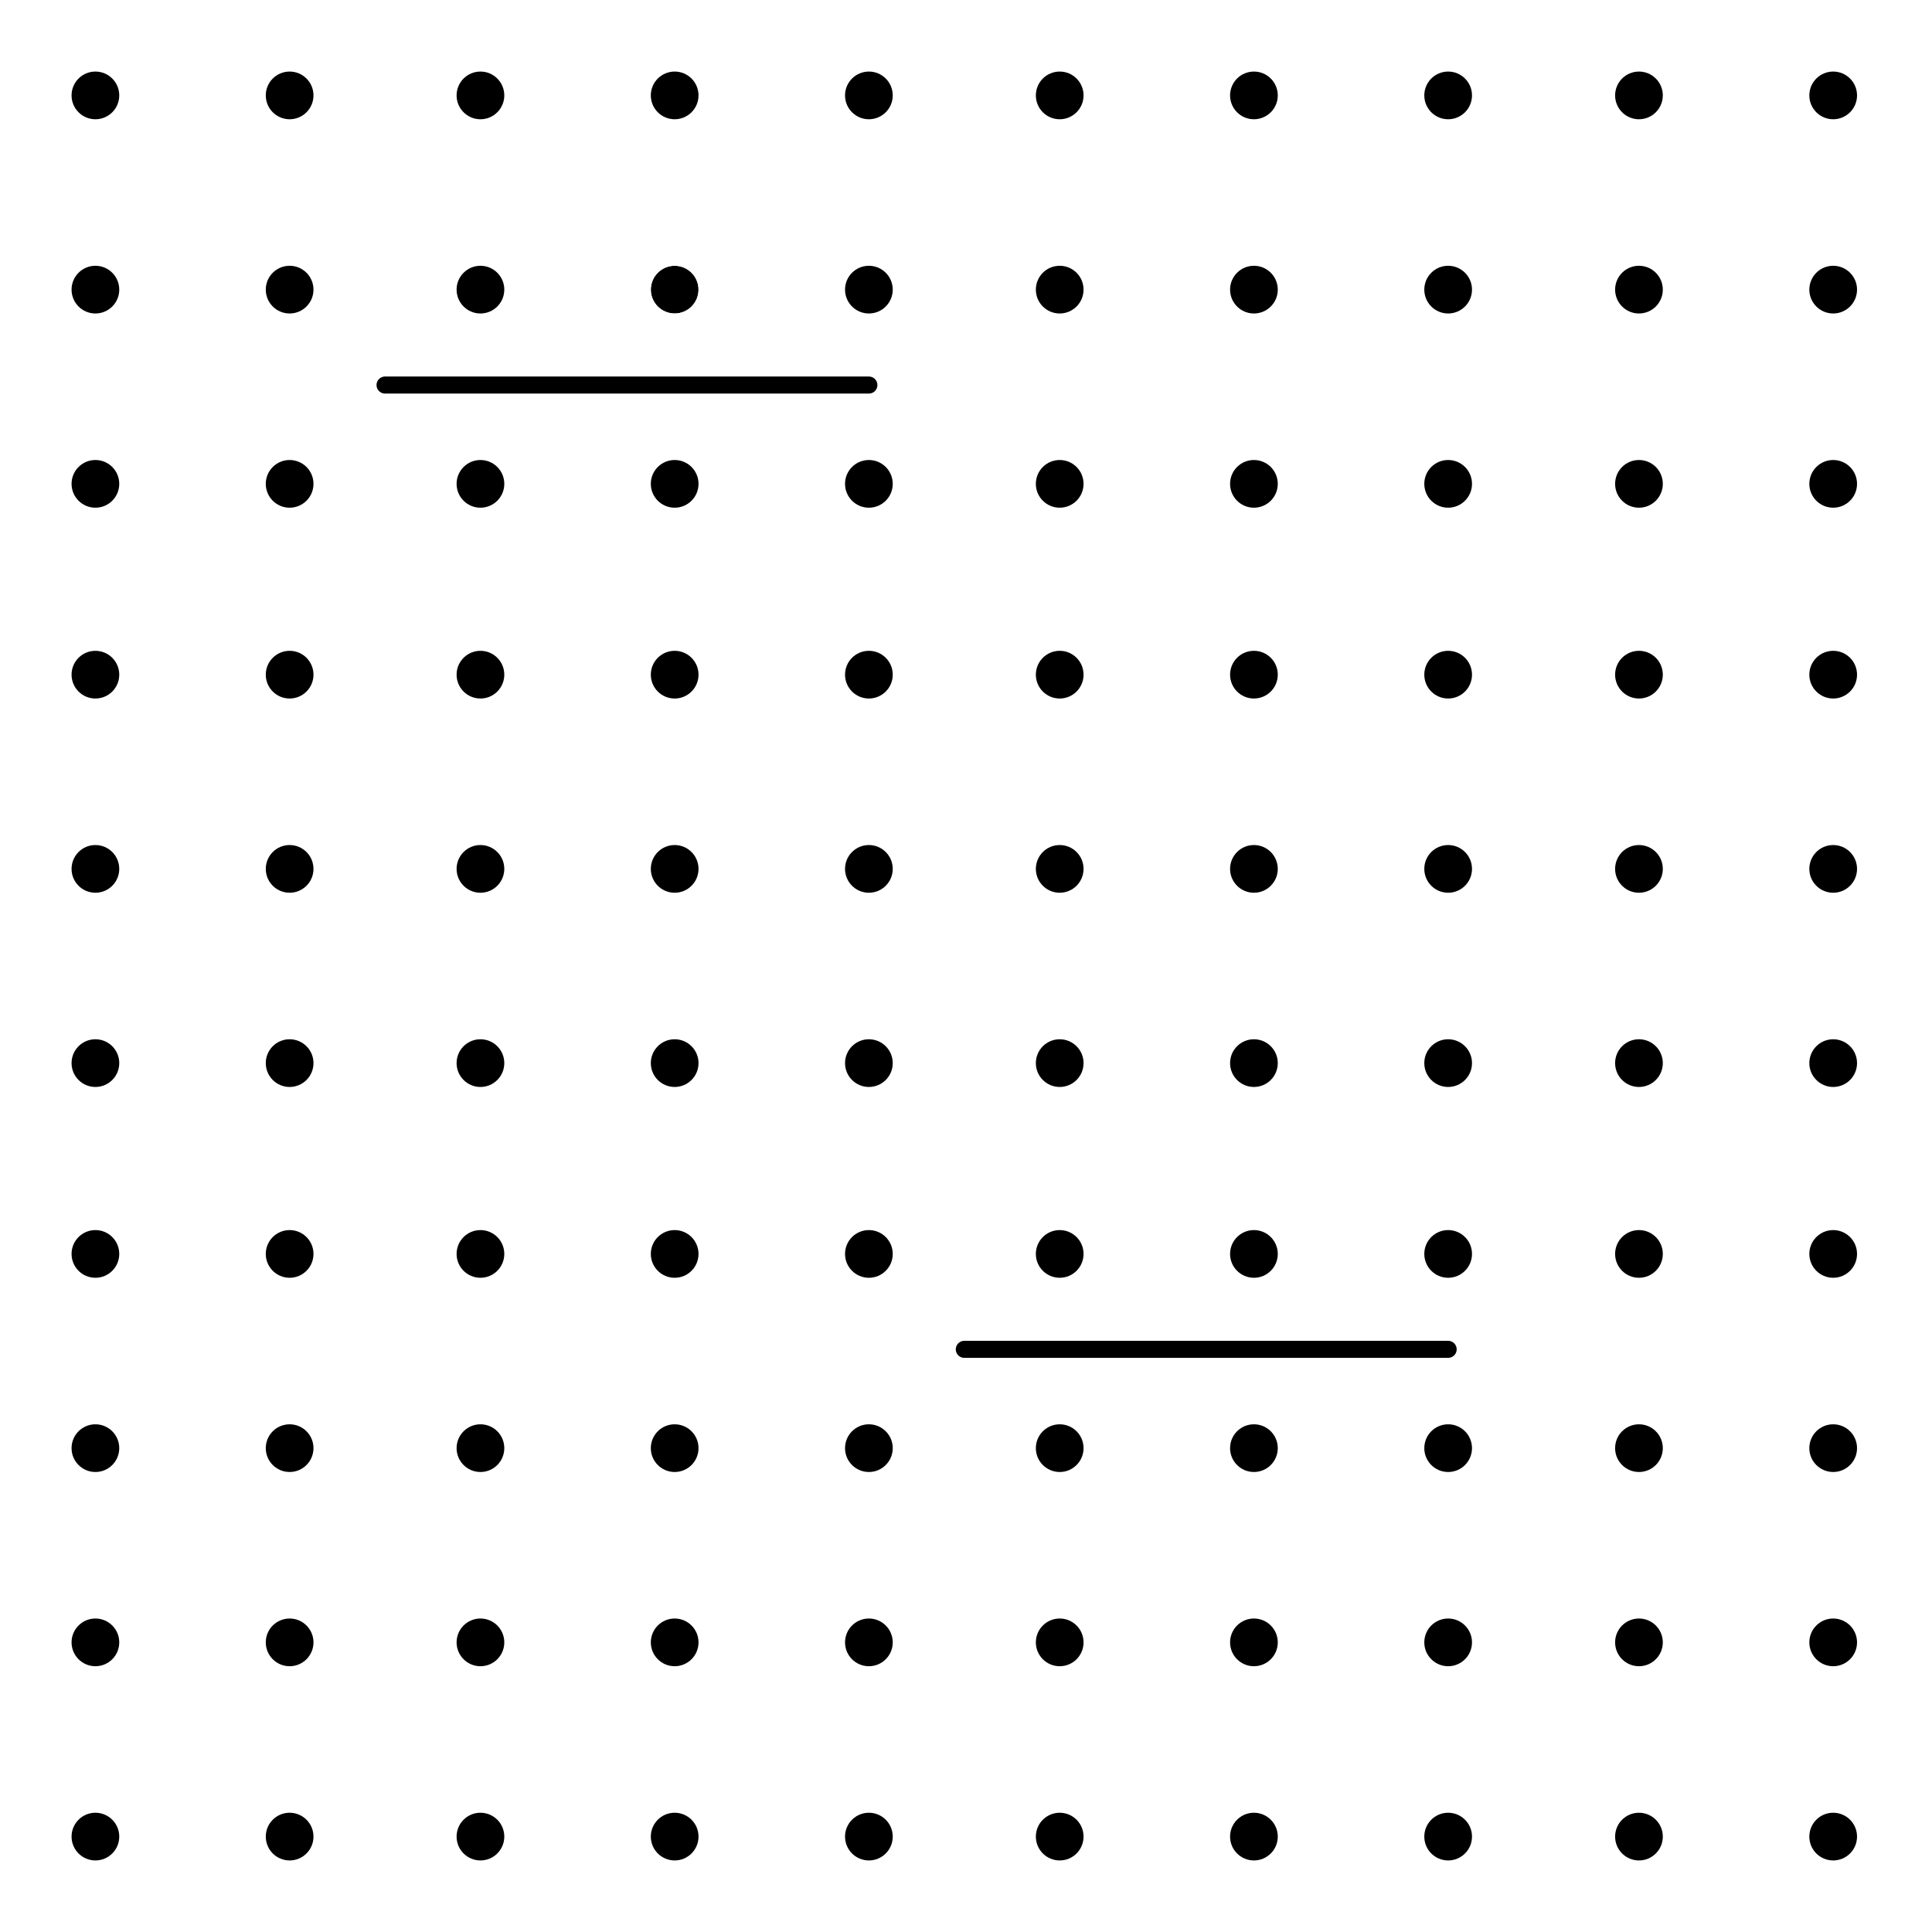
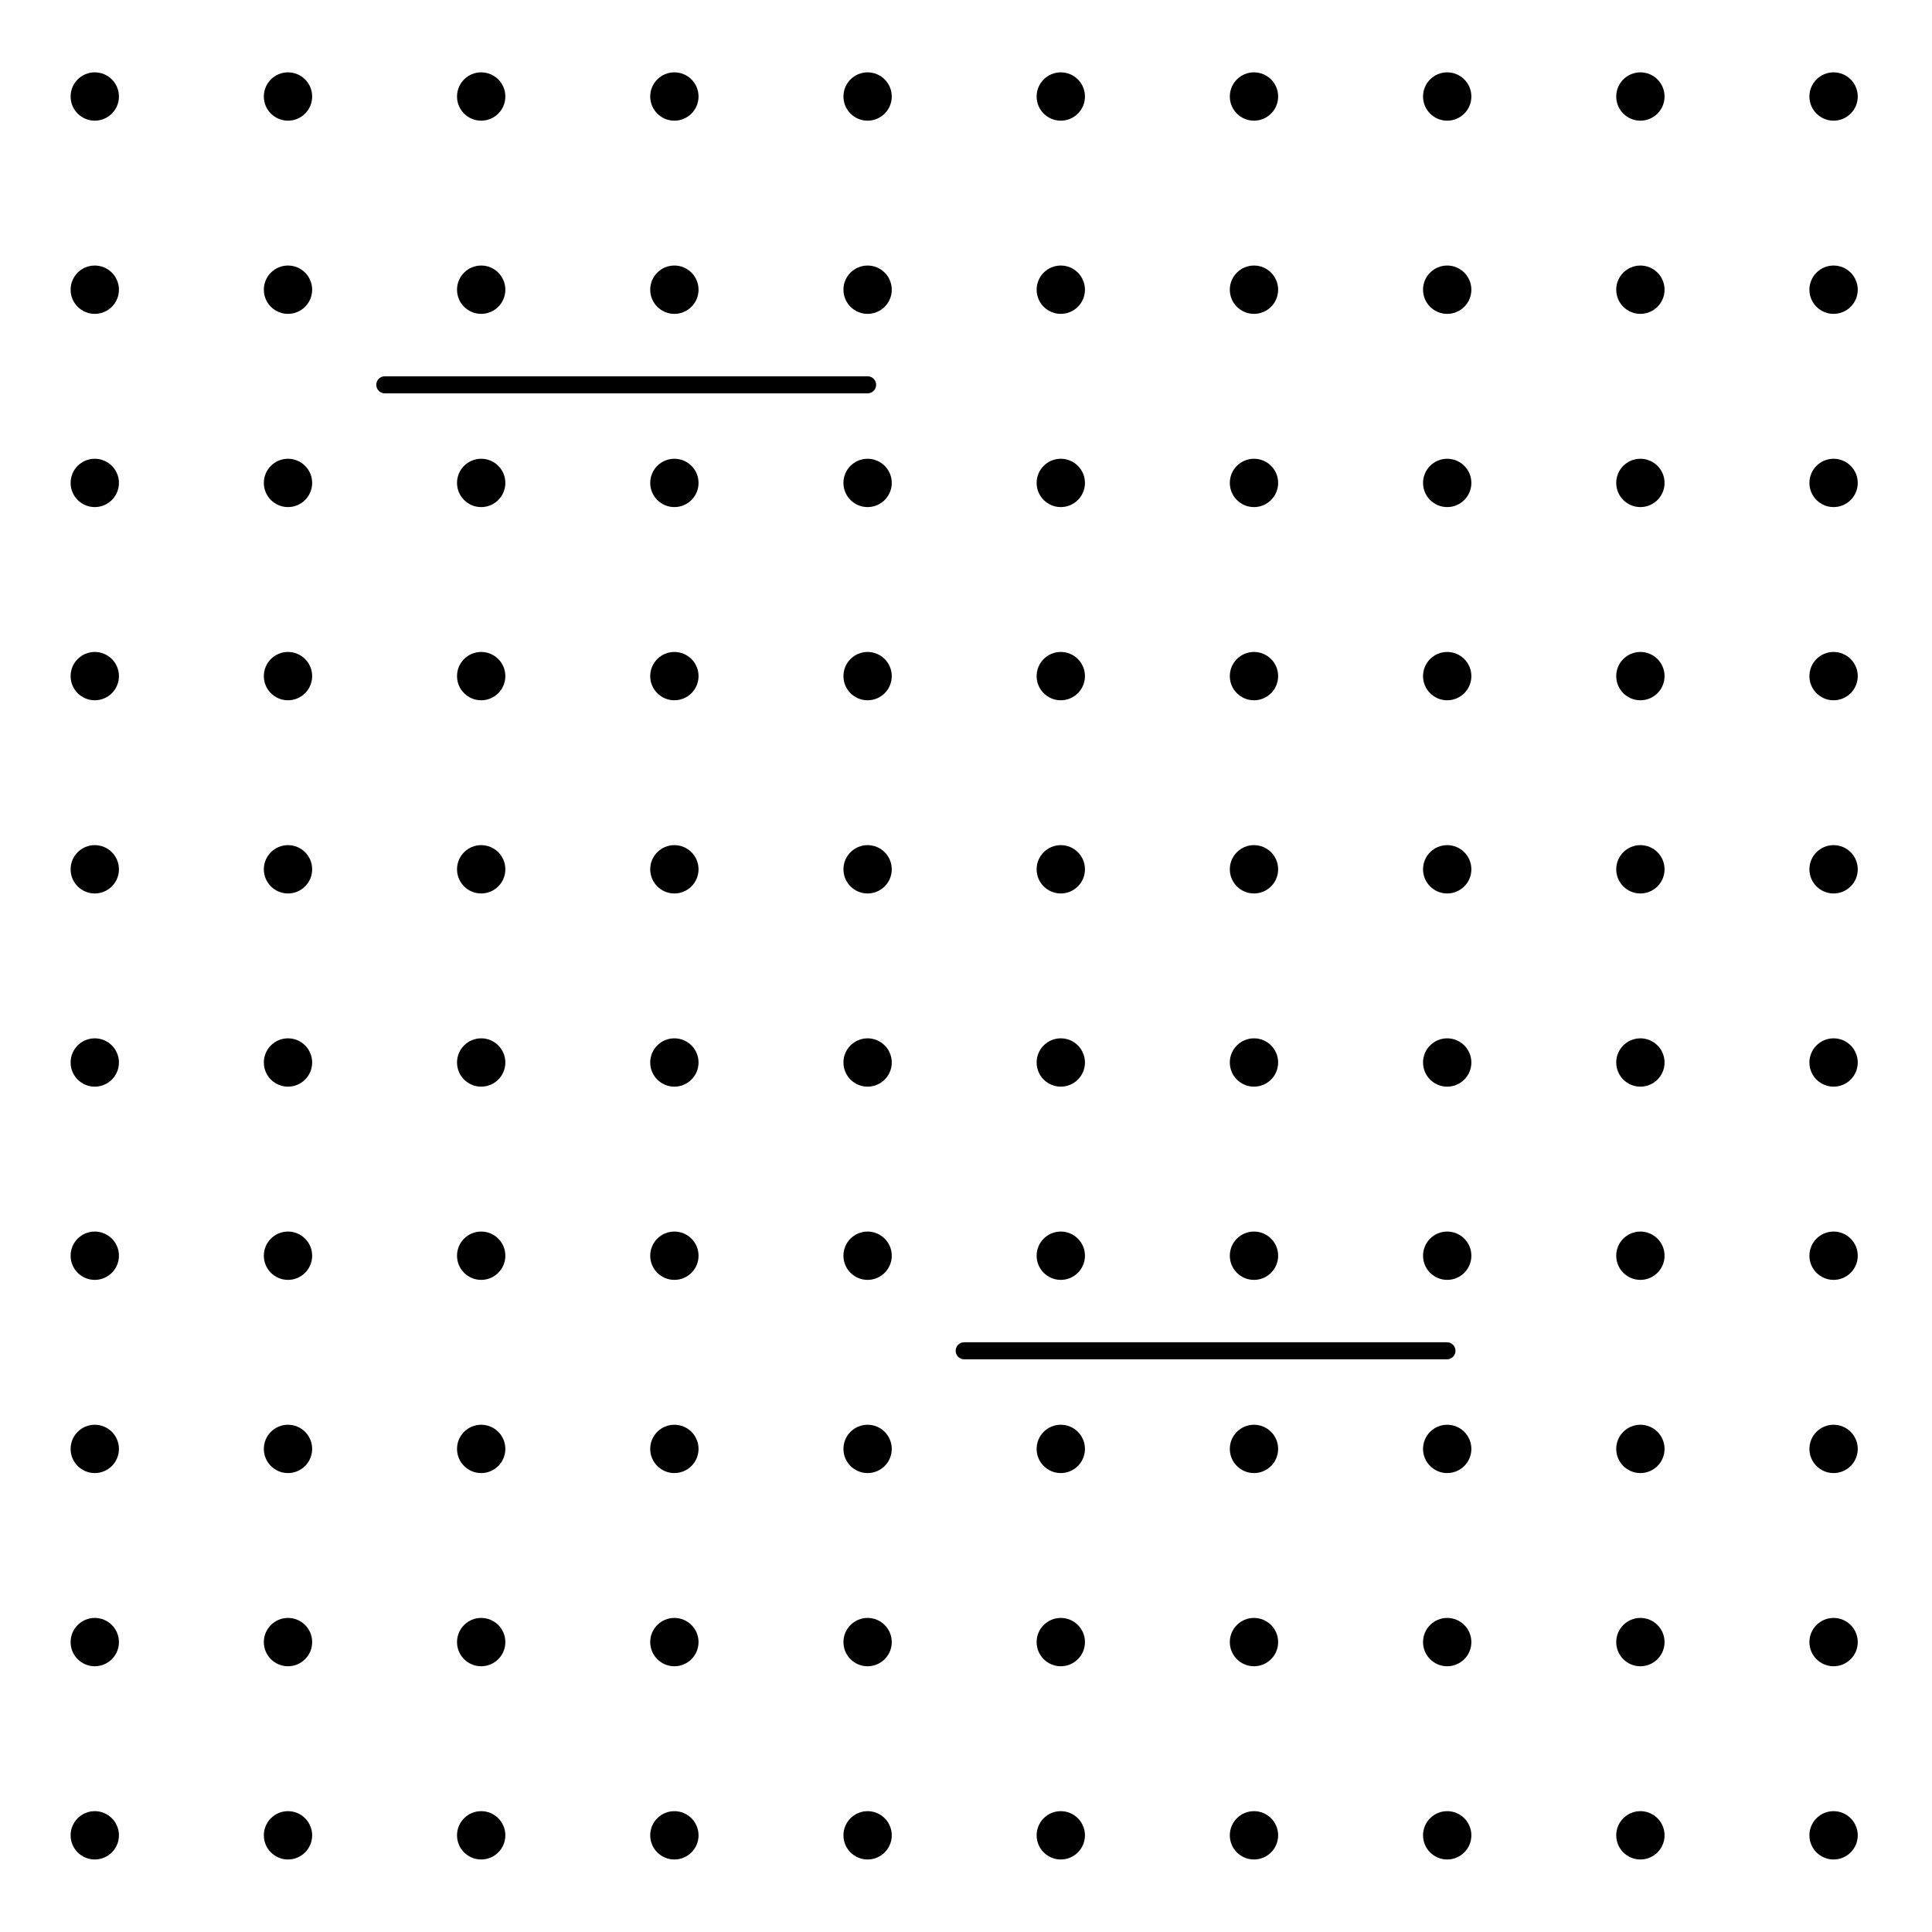
- <svg xmlns="http://www.w3.org/2000/svg" version="1.1" id="Ebene_1" x="0px" y="0px" viewBox="0 0 56.7 56.7" style="enable-background:new 0 0 56.7 56.7;" xml:space="preserve">
-   <style type="text/css">
- 	.st0{fill:none;}
- 	.st1{fill:none;stroke:#000000;stroke-width:0.5;stroke-linecap:round;stroke-miterlimit:10;}
- 	.st2{fill:url(#_x31_5102014);}
- </style>
-   <pattern width="56.7" height="56.7" patternUnits="userSpaceOnUse" id="_x31_5102014" viewBox="0 -56.7 56.7 56.7" style="overflow:visible;">
-     <g>
-       <rect y="-56.7" class="st0" width="56.7" height="56.7" />
-       <circle cx="2.8" cy="-53.9" r="0.7" />
-       <circle cx="8.5" cy="-53.9" r="0.7" />
-       <circle cx="14.1" cy="-53.9" r="0.7" />
-       <circle cx="19.8" cy="-53.9" r="0.7" />
-       <circle cx="25.5" cy="-53.9" r="0.7" />
-       <circle cx="31.1" cy="-53.9" r="0.7" />
-       <circle cx="36.8" cy="-53.9" r="0.7" />
-       <circle cx="42.5" cy="-53.9" r="0.7" />
-       <circle cx="48.1" cy="-53.9" r="0.7" />
-       <circle cx="53.8" cy="-53.9" r="0.7" />
-       <circle cx="2.8" cy="-48.2" r="0.7" />
-       <circle cx="8.5" cy="-48.2" r="0.7" />
-       <circle cx="14.1" cy="-48.2" r="0.7" />
-       <circle cx="19.8" cy="-48.2" r="0.7" />
-       <circle cx="25.5" cy="-48.2" r="0.7" />
-       <circle cx="31.1" cy="-48.2" r="0.7" />
-       <circle cx="36.8" cy="-48.2" r="0.7" />
-       <circle cx="42.5" cy="-48.2" r="0.7" />
-       <circle cx="48.1" cy="-48.2" r="0.7" />
-       <circle cx="53.8" cy="-48.2" r="0.7" />
-       <circle cx="2.8" cy="-42.5" r="0.7" />
-       <circle cx="8.5" cy="-42.5" r="0.7" />
-       <circle cx="14.1" cy="-42.5" r="0.7" />
-       <circle cx="19.8" cy="-42.5" r="0.7" />
-       <circle cx="25.5" cy="-42.5" r="0.7" />
-       <circle cx="31.1" cy="-42.5" r="0.7" />
-       <circle cx="36.8" cy="-42.5" r="0.7" />
-       <circle cx="42.5" cy="-42.5" r="0.7" />
-       <circle cx="48.1" cy="-42.5" r="0.7" />
-       <circle cx="53.8" cy="-42.5" r="0.7" />
-       <circle cx="2.8" cy="-36.9" r="0.7" />
-       <circle cx="8.5" cy="-36.9" r="0.7" />
-       <circle cx="14.1" cy="-36.9" r="0.7" />
-       <circle cx="19.8" cy="-36.9" r="0.7" />
-       <circle cx="25.5" cy="-36.9" r="0.7" />
-       <circle cx="31.1" cy="-36.9" r="0.7" />
-       <circle cx="36.8" cy="-36.9" r="0.7" />
-       <circle cx="42.5" cy="-36.9" r="0.7" />
-       <circle cx="48.1" cy="-36.9" r="0.7" />
-       <circle cx="53.8" cy="-36.9" r="0.7" />
-       <circle cx="2.8" cy="-31.2" r="0.7" />
-       <circle cx="8.5" cy="-31.2" r="0.7" />
-       <circle cx="14.1" cy="-31.2" r="0.7" />
-       <circle cx="19.8" cy="-31.2" r="0.7" />
-       <circle cx="25.5" cy="-31.2" r="0.7" />
-       <circle cx="31.1" cy="-31.2" r="0.7" />
-       <circle cx="36.8" cy="-31.2" r="0.7" />
-       <circle cx="42.5" cy="-31.2" r="0.7" />
-       <circle cx="48.1" cy="-31.2" r="0.7" />
-       <circle cx="53.8" cy="-31.2" r="0.7" />
-       <circle cx="2.8" cy="-25.5" r="0.7" />
-       <circle cx="8.5" cy="-25.5" r="0.7" />
-       <circle cx="14.1" cy="-25.5" r="0.7" />
-       <circle cx="19.8" cy="-25.5" r="0.7" />
-       <circle cx="25.5" cy="-25.5" r="0.7" />
-       <circle cx="31.1" cy="-25.5" r="0.7" />
-       <circle cx="36.8" cy="-25.5" r="0.7" />
-       <circle cx="42.5" cy="-25.5" r="0.7" />
-       <circle cx="48.1" cy="-25.5" r="0.7" />
-       <circle cx="53.8" cy="-25.5" r="0.7" />
-       <circle cx="2.8" cy="-19.8" r="0.7" />
-       <circle cx="8.5" cy="-19.8" r="0.7" />
-       <circle cx="14.1" cy="-19.8" r="0.7" />
-       <circle cx="19.8" cy="-19.8" r="0.7" />
-       <circle cx="25.5" cy="-19.8" r="0.7" />
-       <circle cx="31.1" cy="-19.8" r="0.7" />
-       <circle cx="36.8" cy="-19.8" r="0.7" />
-       <circle cx="42.5" cy="-19.8" r="0.7" />
-       <circle cx="48.1" cy="-19.8" r="0.7" />
-       <circle cx="53.8" cy="-19.8" r="0.7" />
-       <circle cx="2.8" cy="-14.2" r="0.7" />
-       <circle cx="8.5" cy="-14.2" r="0.7" />
-       <circle cx="14.1" cy="-14.2" r="0.7" />
-       <circle cx="19.8" cy="-14.2" r="0.7" />
-       <circle cx="25.5" cy="-14.2" r="0.7" />
-       <circle cx="31.1" cy="-14.2" r="0.7" />
-       <circle cx="36.8" cy="-14.2" r="0.7" />
-       <circle cx="42.5" cy="-14.2" r="0.7" />
-       <circle cx="48.1" cy="-14.2" r="0.7" />
-       <circle cx="53.8" cy="-14.2" r="0.7" />
-       <circle cx="2.8" cy="-8.5" r="0.7" />
-       <circle cx="8.5" cy="-8.5" r="0.7" />
-       <circle cx="14.1" cy="-8.5" r="0.7" />
-       <circle cx="19.8" cy="-8.5" r="0.7" />
-       <circle cx="25.5" cy="-8.5" r="0.7" />
-       <circle cx="31.1" cy="-8.5" r="0.7" />
-       <circle cx="36.8" cy="-8.5" r="0.7" />
-       <circle cx="42.5" cy="-8.5" r="0.7" />
-       <circle cx="48.1" cy="-8.5" r="0.7" />
-       <circle cx="53.8" cy="-8.5" r="0.7" />
-       <circle cx="2.8" cy="-2.8" r="0.7" />
-       <circle cx="8.5" cy="-2.8" r="0.7" />
-       <circle cx="14.1" cy="-2.8" r="0.7" />
-       <circle cx="19.8" cy="-2.8" r="0.7" />
-       <circle cx="25.5" cy="-2.8" r="0.7" />
-       <circle cx="31.1" cy="-2.8" r="0.7" />
-       <circle cx="36.8" cy="-2.8" r="0.7" />
-       <circle cx="42.5" cy="-2.8" r="0.7" />
-       <circle cx="48.1" cy="-2.8" r="0.7" />
-       <circle cx="53.8" cy="-2.8" r="0.7" />
-       <line class="st1" x1="11.3" y1="-45.4" x2="25.5" y2="-45.4" />
-       <line class="st1" x1="28.3" y1="-17.1" x2="42.5" y2="-17.1" />
-     </g>
-   </pattern>
-   <rect x="0" y="0" class="st0" width="56.7" height="56.7" />
-   <circle cx="2.8" cy="2.8" r="0.7" />
-   <circle cx="8.5" cy="2.8" r="0.7" />
-   <circle cx="14.1" cy="2.8" r="0.7" />
-   <circle cx="19.8" cy="2.8" r="0.7" />
-   <circle cx="25.5" cy="2.8" r="0.7" />
-   <circle cx="31.1" cy="2.8" r="0.7" />
-   <circle cx="36.8" cy="2.8" r="0.7" />
-   <circle cx="42.5" cy="2.8" r="0.7" />
-   <circle cx="48.1" cy="2.8" r="0.7" />
-   <circle cx="53.8" cy="2.8" r="0.7" />
-   <circle cx="2.8" cy="8.5" r="0.7" />
-   <circle cx="8.5" cy="8.5" r="0.7" />
-   <circle cx="14.1" cy="8.5" r="0.7" />
-   <circle class="st2" cx="19.8" cy="8.5" r="0.7" />
-   <circle cx="25.5" cy="8.5" r="0.7" />
-   <circle cx="31.1" cy="8.5" r="0.7" />
-   <circle cx="36.8" cy="8.5" r="0.7" />
-   <circle cx="42.5" cy="8.5" r="0.7" />
-   <circle cx="48.1" cy="8.5" r="0.7" />
-   <circle cx="53.8" cy="8.5" r="0.7" />
-   <circle cx="2.8" cy="14.2" r="0.7" />
-   <circle cx="8.5" cy="14.2" r="0.7" />
-   <circle cx="14.1" cy="14.2" r="0.7" />
-   <circle cx="19.8" cy="14.2" r="0.7" />
-   <circle cx="25.5" cy="14.2" r="0.7" />
-   <circle cx="31.1" cy="14.2" r="0.7" />
-   <circle cx="36.8" cy="14.2" r="0.7" />
-   <circle cx="42.5" cy="14.2" r="0.7" />
-   <circle cx="48.1" cy="14.2" r="0.7" />
-   <circle cx="53.8" cy="14.2" r="0.7" />
-   <circle cx="2.8" cy="19.8" r="0.7" />
-   <circle cx="8.5" cy="19.8" r="0.7" />
-   <circle cx="14.1" cy="19.8" r="0.7" />
-   <circle cx="19.8" cy="19.8" r="0.7" />
-   <circle cx="25.5" cy="19.8" r="0.7" />
-   <circle cx="31.1" cy="19.8" r="0.7" />
-   <circle cx="36.8" cy="19.8" r="0.7" />
-   <circle cx="42.5" cy="19.8" r="0.7" />
-   <circle cx="48.1" cy="19.8" r="0.7" />
-   <circle cx="53.8" cy="19.8" r="0.7" />
-   <circle cx="2.8" cy="25.5" r="0.7" />
-   <circle cx="8.5" cy="25.5" r="0.7" />
-   <circle cx="14.1" cy="25.5" r="0.7" />
-   <circle cx="19.8" cy="25.5" r="0.7" />
-   <circle cx="25.5" cy="25.5" r="0.7" />
-   <circle cx="31.1" cy="25.5" r="0.7" />
-   <circle cx="36.8" cy="25.5" r="0.7" />
-   <circle cx="42.5" cy="25.5" r="0.7" />
-   <circle cx="48.1" cy="25.5" r="0.7" />
-   <circle cx="53.8" cy="25.5" r="0.7" />
-   <circle cx="2.8" cy="31.2" r="0.7" />
-   <circle cx="8.5" cy="31.2" r="0.7" />
-   <circle cx="14.1" cy="31.2" r="0.7" />
-   <circle cx="19.8" cy="31.2" r="0.7" />
-   <circle cx="25.5" cy="31.2" r="0.7" />
-   <circle cx="31.1" cy="31.2" r="0.7" />
-   <circle cx="36.8" cy="31.2" r="0.7" />
-   <circle cx="42.5" cy="31.2" r="0.7" />
-   <circle cx="48.1" cy="31.2" r="0.7" />
-   <circle cx="53.8" cy="31.2" r="0.7" />
-   <circle cx="2.8" cy="36.8" r="0.7" />
-   <circle cx="8.5" cy="36.8" r="0.7" />
-   <circle cx="14.1" cy="36.8" r="0.7" />
-   <circle cx="19.8" cy="36.8" r="0.7" />
-   <circle cx="25.5" cy="36.8" r="0.7" />
-   <circle cx="31.1" cy="36.8" r="0.7" />
-   <circle cx="36.8" cy="36.8" r="0.7" />
-   <circle cx="42.5" cy="36.8" r="0.7" />
-   <circle cx="48.1" cy="36.8" r="0.7" />
-   <circle cx="53.8" cy="36.8" r="0.7" />
-   <circle cx="2.8" cy="42.5" r="0.7" />
-   <circle cx="8.5" cy="42.5" r="0.7" />
-   <circle cx="14.1" cy="42.5" r="0.7" />
-   <circle cx="19.8" cy="42.5" r="0.7" />
-   <circle cx="25.5" cy="42.5" r="0.7" />
-   <circle cx="31.1" cy="42.5" r="0.7" />
-   <circle cx="36.8" cy="42.5" r="0.7" />
-   <circle cx="42.5" cy="42.5" r="0.7" />
-   <circle cx="48.1" cy="42.5" r="0.7" />
-   <circle cx="53.8" cy="42.5" r="0.7" />
-   <circle cx="2.8" cy="48.2" r="0.7" />
-   <circle cx="8.5" cy="48.2" r="0.7" />
-   <circle cx="14.1" cy="48.2" r="0.7" />
-   <circle cx="19.8" cy="48.2" r="0.7" />
-   <circle cx="25.5" cy="48.2" r="0.7" />
-   <circle cx="31.1" cy="48.2" r="0.7" />
-   <circle cx="36.8" cy="48.2" r="0.7" />
-   <circle cx="42.5" cy="48.2" r="0.7" />
-   <circle cx="48.1" cy="48.2" r="0.7" />
-   <circle cx="53.8" cy="48.2" r="0.7" />
-   <circle cx="2.8" cy="53.9" r="0.7" />
-   <circle cx="8.5" cy="53.9" r="0.7" />
-   <circle cx="14.1" cy="53.9" r="0.7" />
-   <circle cx="19.8" cy="53.9" r="0.7" />
-   <circle cx="25.5" cy="53.9" r="0.7" />
-   <circle cx="31.1" cy="53.9" r="0.7" />
-   <circle cx="36.8" cy="53.9" r="0.7" />
-   <circle cx="42.5" cy="53.9" r="0.7" />
-   <circle cx="48.1" cy="53.9" r="0.7" />
-   <circle cx="53.8" cy="53.9" r="0.7" />
-   <line class="st1" x1="11.3" y1="11.3" x2="25.5" y2="11.3" />
-   <line class="st1" x1="28.3" y1="39.6" x2="42.5" y2="39.6" />
+ <svg xmlns="http://www.w3.org/2000/svg" width="20mm" height="20mm" viewBox="0 0 56.693 56.693">
+   <defs>
+     <style>.a{fill:none;stroke:#000;stroke-linecap:round;stroke-miterlimit:10;stroke-width:0.5px;}</style>
+   </defs>
+   <circle cx="2.781" cy="2.832" r="0.709" />
+   <circle cx="8.451" cy="2.832" r="0.709" />
+   <circle cx="14.12" cy="2.832" r="0.709" />
+   <circle cx="19.789" cy="2.832" r="0.709" />
+   <circle cx="25.459" cy="2.832" r="0.709" />
+   <circle cx="31.128" cy="2.832" r="0.709" />
+   <circle cx="36.797" cy="2.832" r="0.709" />
+   <circle cx="42.467" cy="2.832" r="0.709" />
+   <circle cx="48.136" cy="2.832" r="0.709" />
+   <circle cx="53.805" cy="2.832" r="0.709" />
+   <circle cx="2.781" cy="8.501" r="0.709" />
+   <circle cx="8.451" cy="8.501" r="0.709" />
+   <circle cx="14.12" cy="8.501" r="0.709" />
+   <circle cx="19.789" cy="8.501" r="0.709" />
+   <circle cx="25.459" cy="8.501" r="0.709" />
+   <circle cx="31.128" cy="8.501" r="0.709" />
+   <circle cx="36.797" cy="8.501" r="0.709" />
+   <circle cx="42.467" cy="8.501" r="0.709" />
+   <circle cx="48.136" cy="8.501" r="0.709" />
+   <circle cx="53.805" cy="8.501" r="0.709" />
+   <circle cx="2.781" cy="14.171" r="0.709" />
+   <circle cx="8.451" cy="14.171" r="0.709" />
+   <circle cx="14.12" cy="14.171" r="0.709" />
+   <circle cx="19.789" cy="14.171" r="0.709" />
+   <circle cx="25.459" cy="14.171" r="0.709" />
+   <circle cx="31.128" cy="14.171" r="0.709" />
+   <circle cx="36.797" cy="14.171" r="0.709" />
+   <circle cx="42.467" cy="14.171" r="0.709" />
+   <circle cx="48.136" cy="14.171" r="0.709" />
+   <circle cx="53.805" cy="14.171" r="0.709" />
+   <circle cx="2.781" cy="19.84" r="0.709" />
+   <circle cx="8.451" cy="19.84" r="0.709" />
+   <circle cx="14.12" cy="19.84" r="0.709" />
+   <circle cx="19.789" cy="19.84" r="0.709" />
+   <circle cx="25.459" cy="19.84" r="0.709" />
+   <circle cx="31.128" cy="19.84" r="0.709" />
+   <circle cx="36.797" cy="19.84" r="0.709" />
+   <circle cx="42.467" cy="19.84" r="0.709" />
+   <circle cx="48.136" cy="19.84" r="0.709" />
+   <circle cx="53.805" cy="19.84" r="0.709" />
+   <circle cx="2.781" cy="25.509" r="0.709" />
+   <circle cx="8.451" cy="25.509" r="0.709" />
+   <circle cx="14.12" cy="25.509" r="0.709" />
+   <circle cx="19.789" cy="25.509" r="0.709" />
+   <circle cx="25.459" cy="25.509" r="0.709" />
+   <circle cx="31.128" cy="25.509" r="0.709" />
+   <circle cx="36.797" cy="25.509" r="0.709" />
+   <circle cx="42.467" cy="25.509" r="0.709" />
+   <circle cx="48.136" cy="25.509" r="0.709" />
+   <circle cx="53.805" cy="25.509" r="0.709" />
+   <circle cx="2.781" cy="31.178" r="0.709" />
+   <circle cx="8.451" cy="31.178" r="0.709" />
+   <circle cx="14.12" cy="31.178" r="0.709" />
+   <circle cx="19.789" cy="31.178" r="0.709" />
+   <circle cx="25.459" cy="31.178" r="0.709" />
+   <circle cx="31.128" cy="31.178" r="0.709" />
+   <circle cx="36.797" cy="31.178" r="0.709" />
+   <circle cx="42.467" cy="31.178" r="0.709" />
+   <circle cx="48.136" cy="31.178" r="0.709" />
+   <circle cx="53.805" cy="31.178" r="0.709" />
+   <circle cx="2.781" cy="36.848" r="0.709" />
+   <circle cx="8.451" cy="36.848" r="0.709" />
+   <circle cx="14.12" cy="36.848" r="0.709" />
+   <circle cx="19.789" cy="36.848" r="0.709" />
+   <circle cx="25.459" cy="36.848" r="0.709" />
+   <circle cx="31.128" cy="36.848" r="0.709" />
+   <circle cx="36.797" cy="36.848" r="0.709" />
+   <circle cx="42.467" cy="36.848" r="0.709" />
+   <circle cx="48.136" cy="36.848" r="0.709" />
+   <circle cx="53.805" cy="36.848" r="0.709" />
+   <circle cx="2.781" cy="42.517" r="0.709" />
+   <circle cx="8.451" cy="42.517" r="0.709" />
+   <circle cx="14.12" cy="42.517" r="0.709" />
+   <circle cx="19.789" cy="42.517" r="0.709" />
+   <circle cx="25.459" cy="42.517" r="0.709" />
+   <circle cx="31.128" cy="42.517" r="0.709" />
+   <circle cx="36.797" cy="42.517" r="0.709" />
+   <circle cx="42.467" cy="42.517" r="0.709" />
+   <circle cx="48.136" cy="42.517" r="0.709" />
+   <circle cx="53.805" cy="42.517" r="0.709" />
+   <circle cx="2.781" cy="48.186" r="0.709" />
+   <circle cx="8.451" cy="48.186" r="0.709" />
+   <circle cx="14.12" cy="48.186" r="0.709" />
+   <circle cx="19.789" cy="48.186" r="0.709" />
+   <circle cx="25.459" cy="48.186" r="0.709" />
+   <circle cx="31.128" cy="48.186" r="0.709" />
+   <circle cx="36.797" cy="48.186" r="0.709" />
+   <circle cx="42.467" cy="48.186" r="0.709" />
+   <circle cx="48.136" cy="48.186" r="0.709" />
+   <circle cx="53.805" cy="48.186" r="0.709" />
+   <circle cx="2.781" cy="53.856" r="0.709" />
+   <circle cx="8.451" cy="53.856" r="0.709" />
+   <circle cx="14.12" cy="53.856" r="0.709" />
+   <circle cx="19.789" cy="53.856" r="0.709" />
+   <circle cx="25.459" cy="53.856" r="0.709" />
+   <circle cx="31.128" cy="53.856" r="0.709" />
+   <circle cx="36.797" cy="53.856" r="0.709" />
+   <circle cx="42.467" cy="53.856" r="0.709" />
+   <circle cx="48.136" cy="53.856" r="0.709" />
+   <circle cx="53.805" cy="53.856" r="0.709" />
+   <line class="a" x1="11.292" y1="11.292" x2="25.459" y2="11.292" />
+   <line class="a" x1="28.293" y1="39.638" x2="42.46" y2="39.638" />
</svg>
